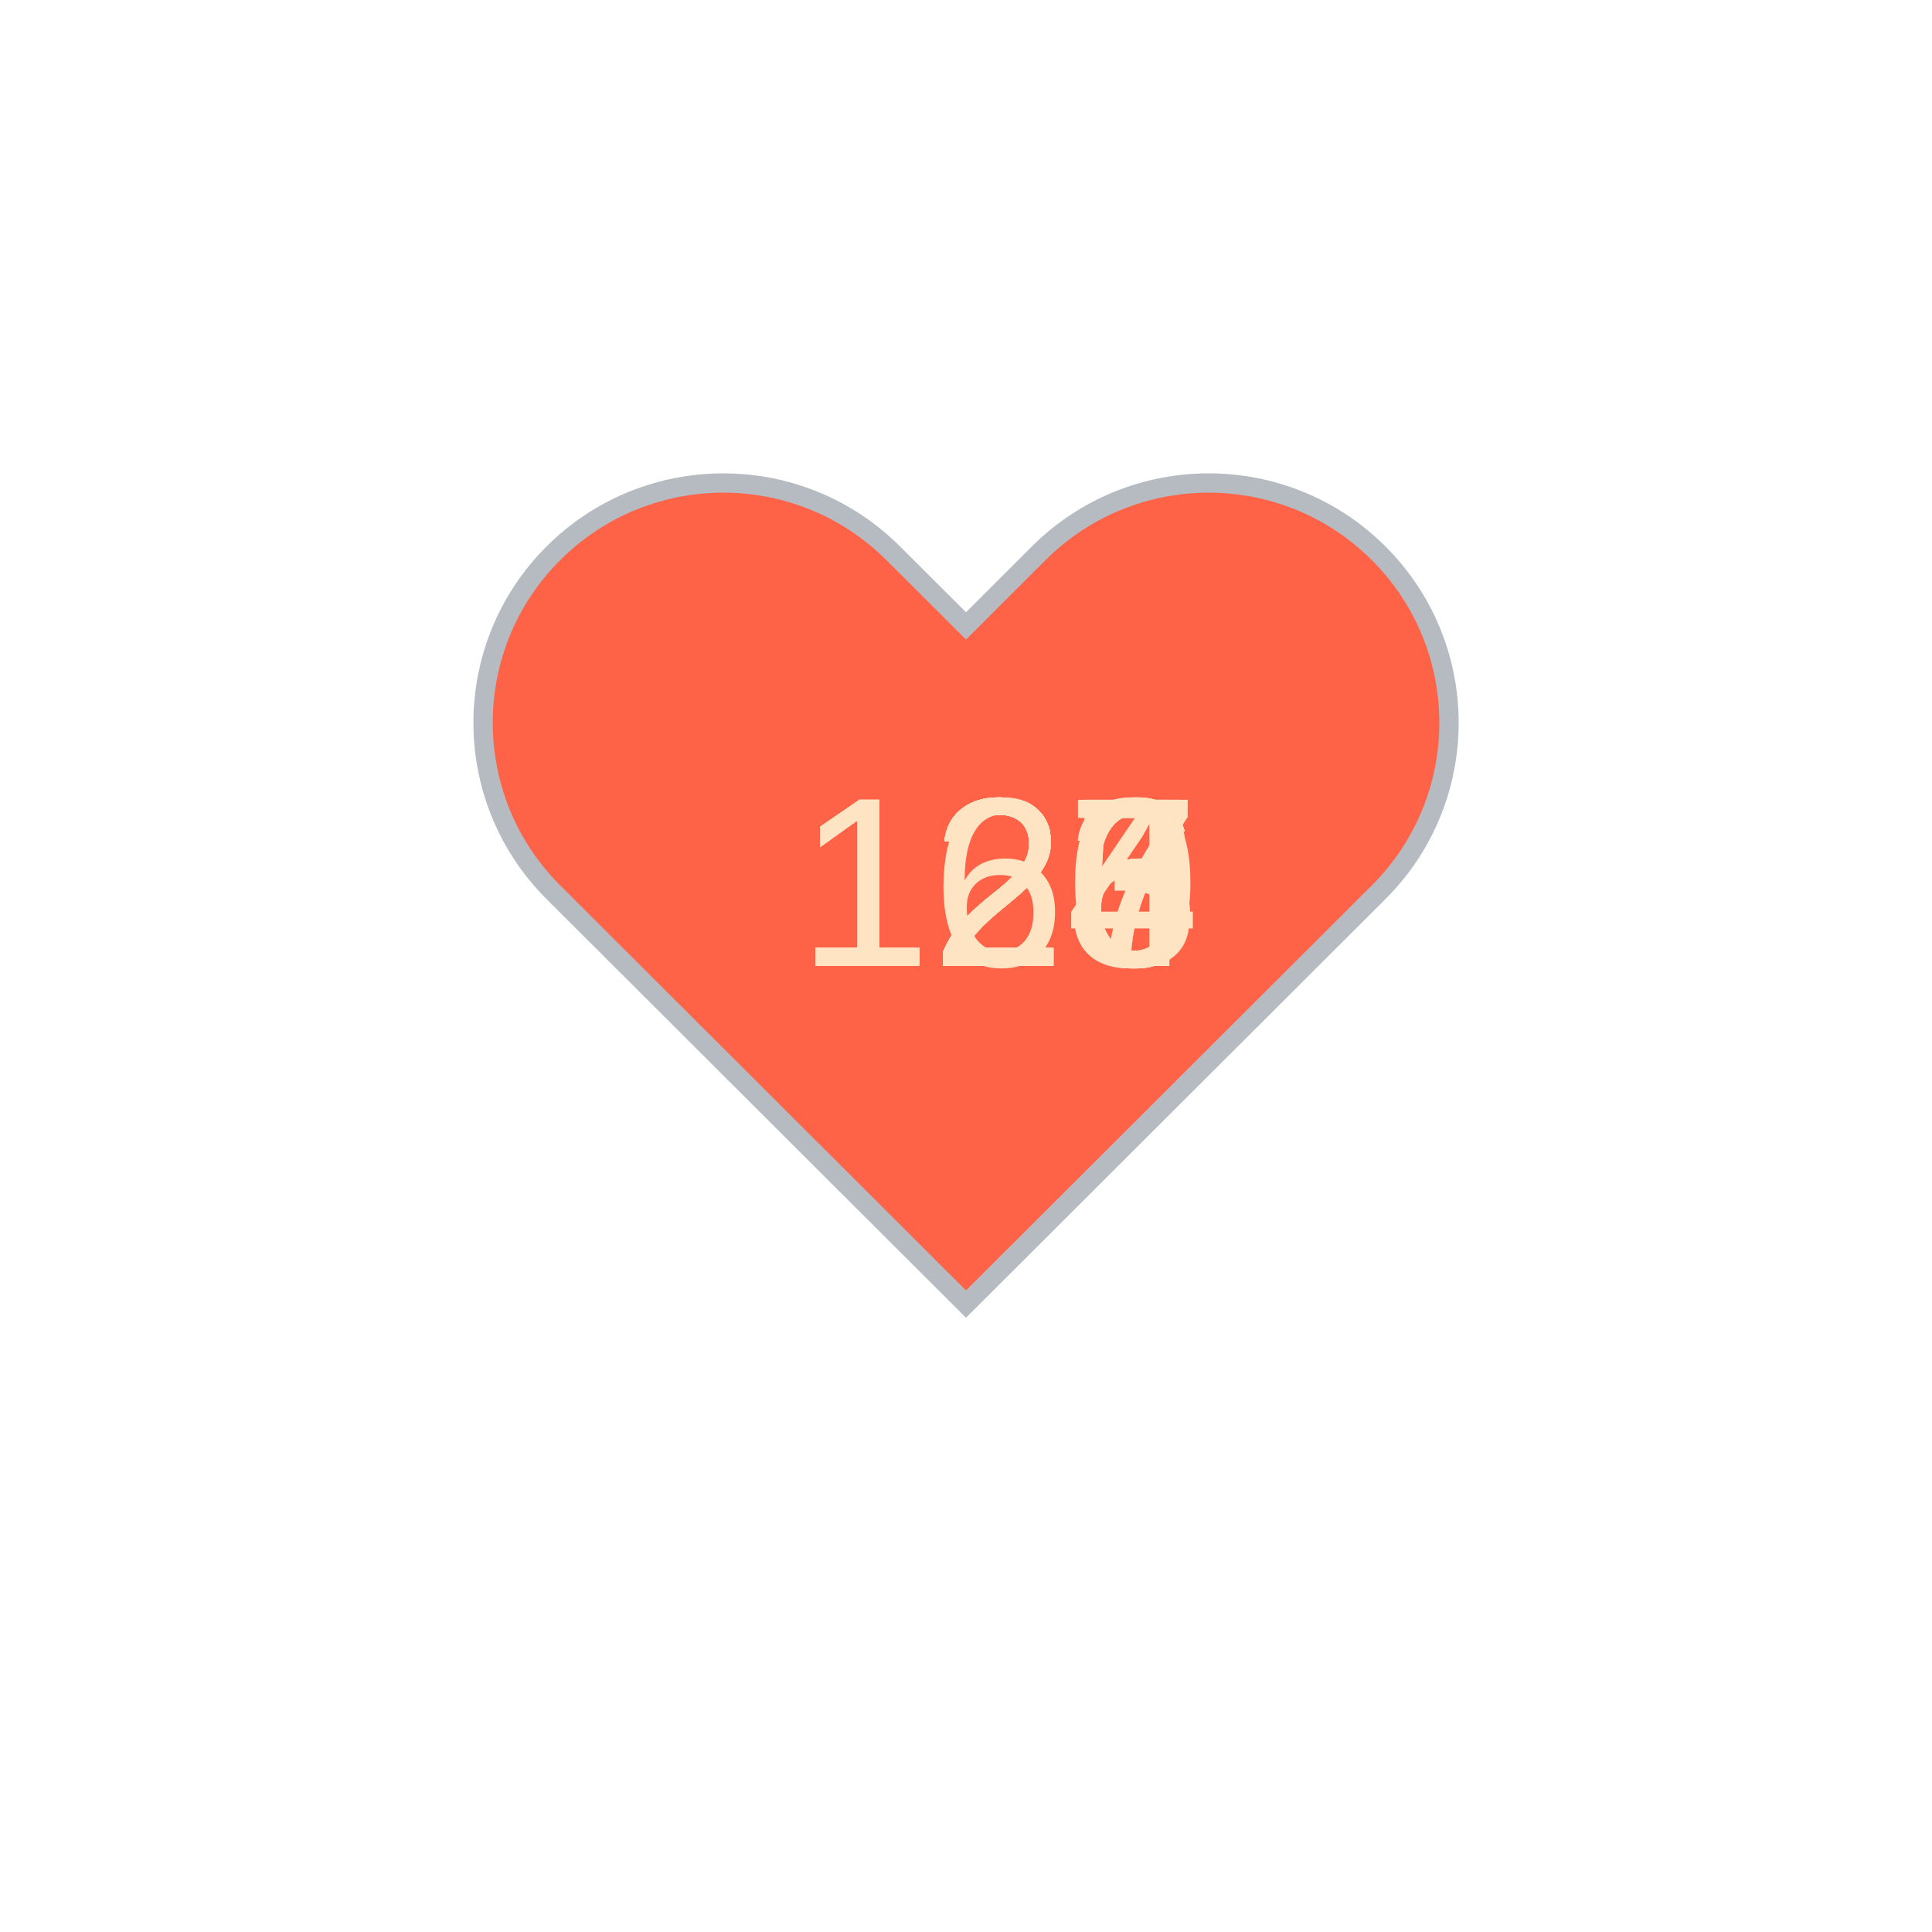
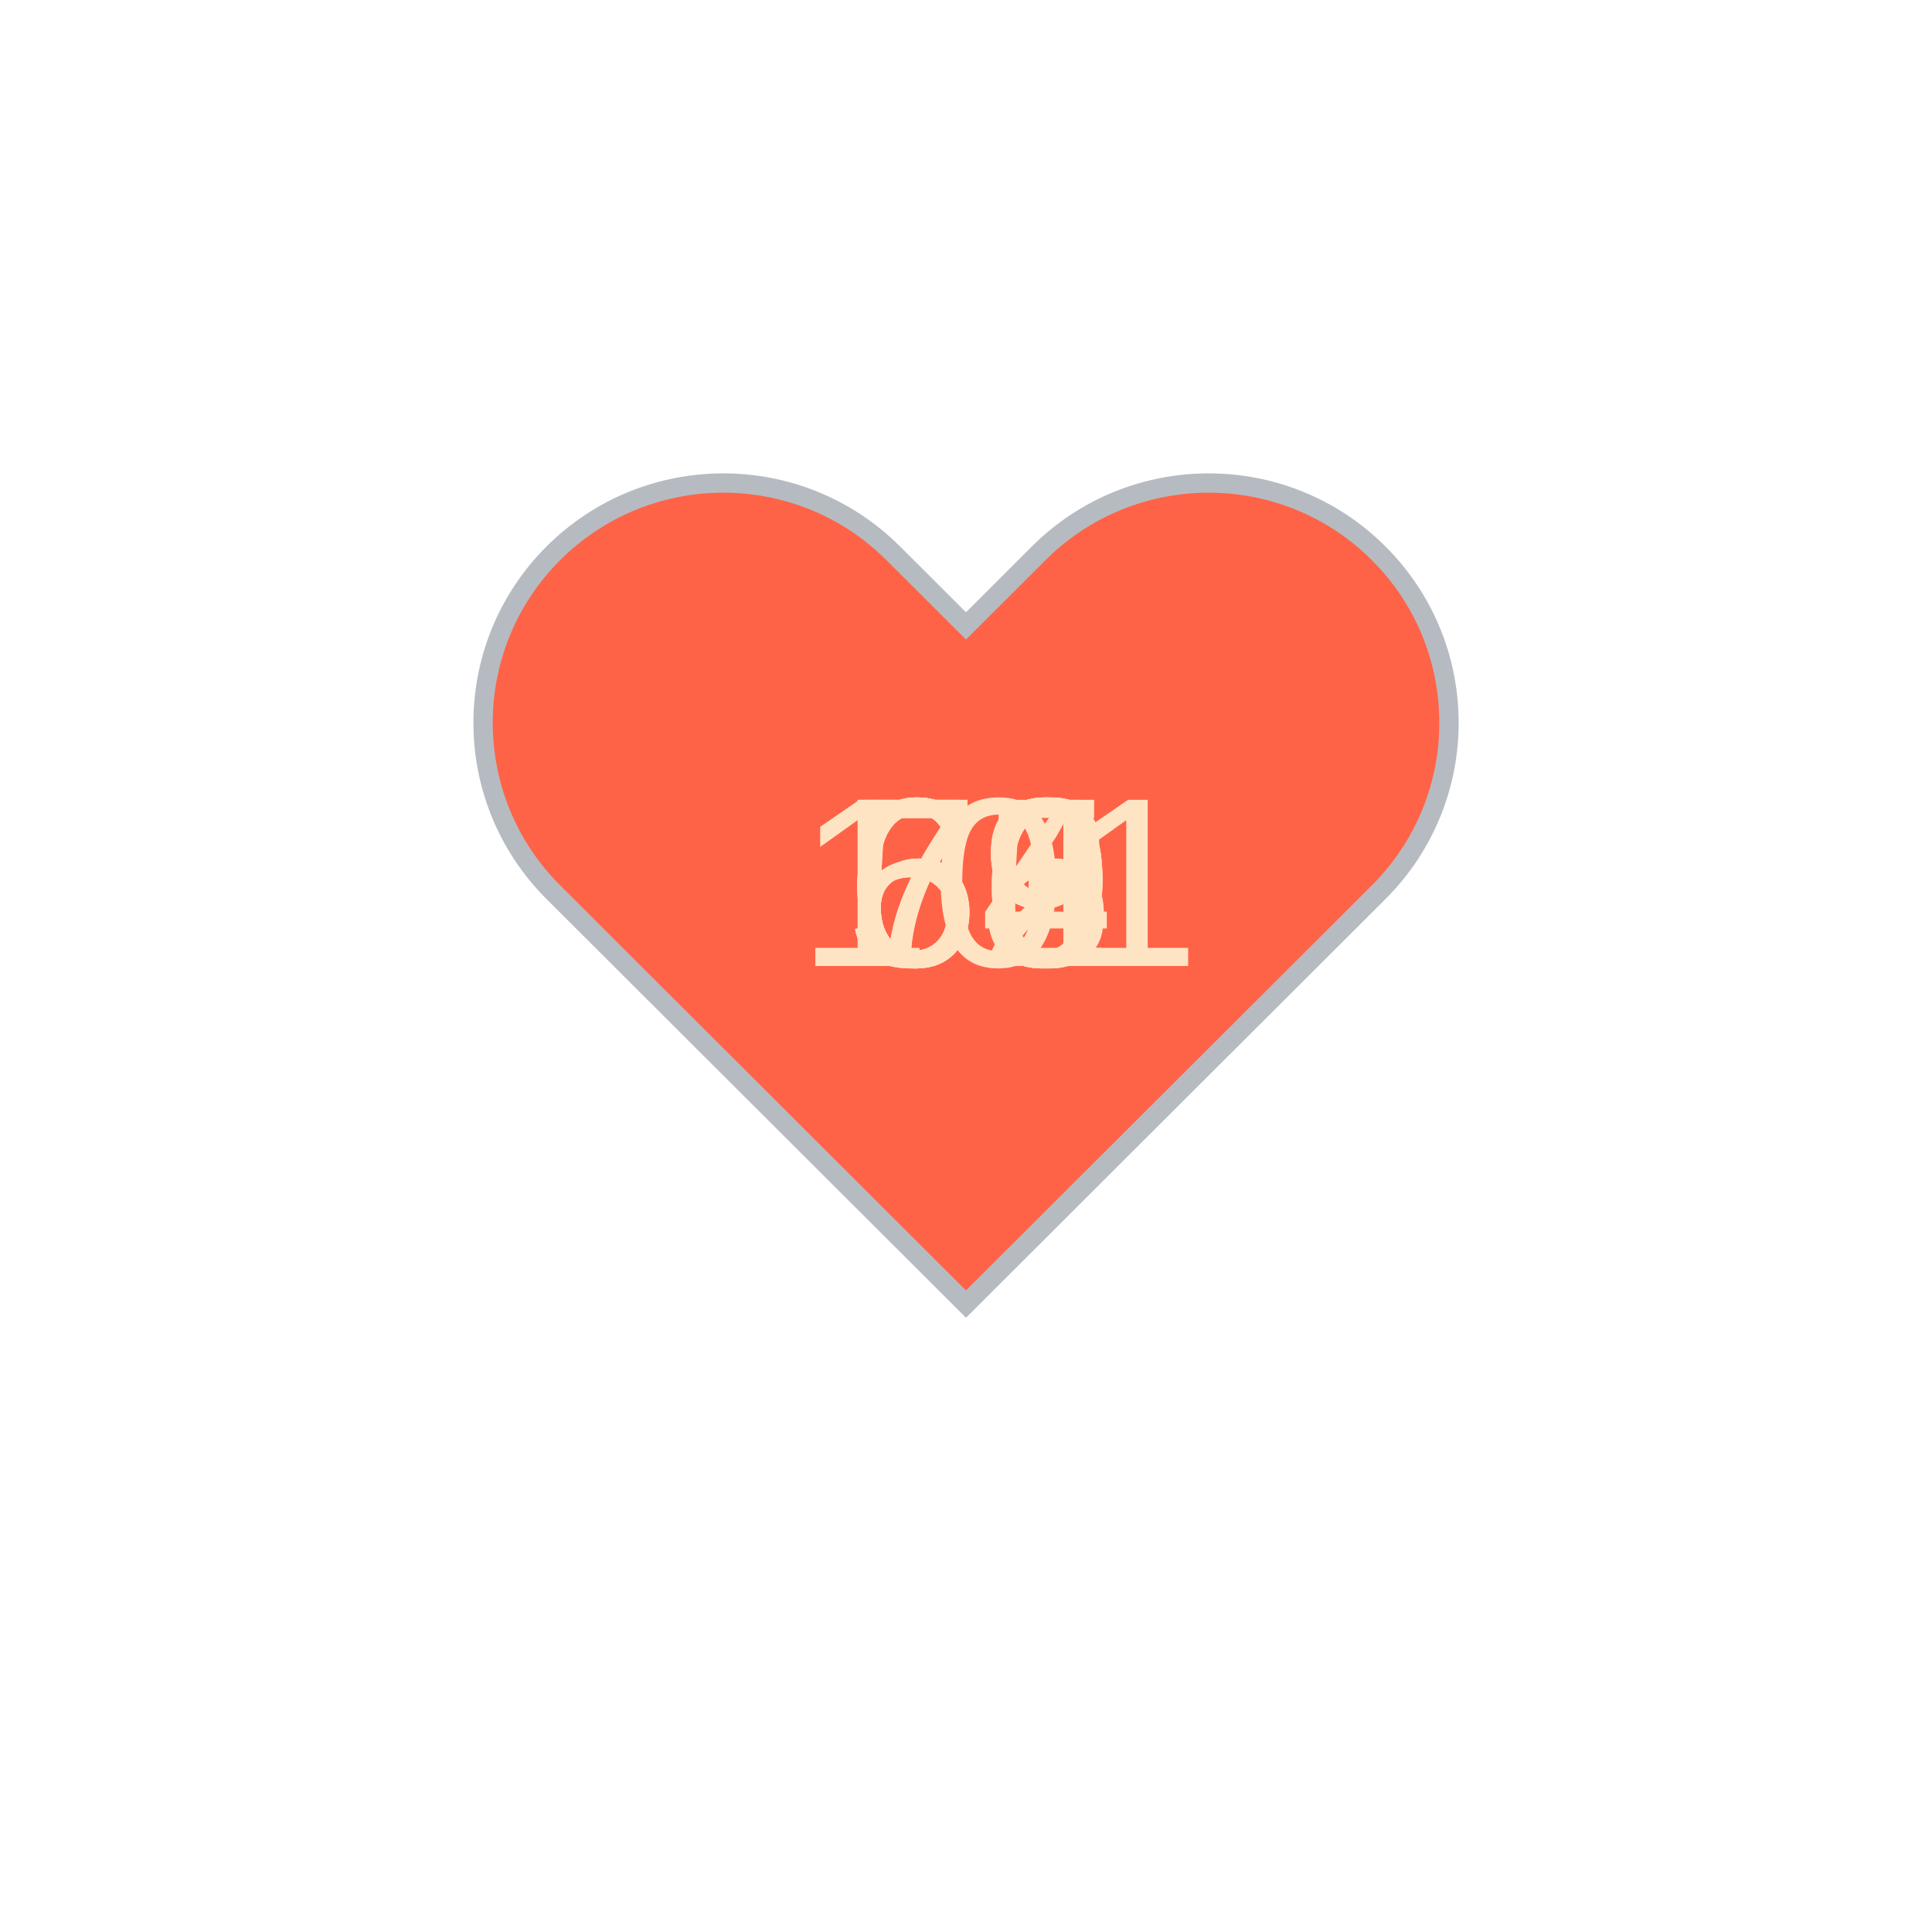
<svg xmlns="http://www.w3.org/2000/svg" baseProfile="full" height="150" version="1.1" viewBox="0,0,200,200" width="150">
  <defs />
  <g transform="translate(100 100)">
    <path d="M92.71,7.27L92.71,7.27c-9.71-9.69-25.46-9.69-35.18,0L50,14.79l-7.54-7.52C32.75-2.42,17-2.42,7.29,7.27v0 c-9.71,9.69-9.71,25.41,0,35.1L50,85l42.71-42.63C102.43,32.68,102.43,16.96,92.71,7.27z" fill="tomato" stroke="#B6BBC1" stroke-width="2" transform="translate(-50 -50)" />
    <animateTransform additive="sum" attributeName="transform" dur="1.2s" repeatCount="indefinite" type="scale" values="1; 1.5; 1.25; 1.5; 1.5; 1;" />
-     <text fill="bisque" style="font-size:25px; font-family:Arial" transform="translate(-17.5 0)">124<animate attributeName="visibility" dur="12.0s" keyTimes="0;0.1;0.2;0.3;0.4;0.5;0.6;0.7;0.8;0.9;1.0" repeatCount="indefinite" values="visible;hidden;hidden;hidden;hidden;hidden;hidden;hidden;hidden;hidden;hidden" />
+     <text fill="bisque" style="font-size:25px; font-family:Arial" transform="translate(-12.5 0)">66<animate attributeName="visibility" dur="12.0s" keyTimes="0;0.1;0.2;0.3;0.4;0.5;0.6;0.7;0.8;0.9;1.0" repeatCount="indefinite" values="visible;hidden;hidden;hidden;hidden;hidden;hidden;hidden;hidden;hidden;hidden" />
    </text>
-     <text fill="bisque" style="font-size:25px; font-family:Arial" transform="translate(-17.5 0)">126<animate attributeName="visibility" dur="12.0s" keyTimes="0;0.1;0.2;0.3;0.4;0.5;0.6;0.7;0.8;0.9;1.0" repeatCount="indefinite" values="hidden;visible;hidden;hidden;hidden;hidden;hidden;hidden;hidden;hidden;hidden" />
+     <text fill="bisque" style="font-size:25px; font-family:Arial" transform="translate(-12.5 0)">62<animate attributeName="visibility" dur="12.0s" keyTimes="0;0.1;0.2;0.3;0.4;0.5;0.6;0.7;0.8;0.9;1.0" repeatCount="indefinite" values="hidden;visible;hidden;hidden;hidden;hidden;hidden;hidden;hidden;hidden;hidden" />
    </text>
-     <text fill="bisque" style="font-size:25px; font-family:Arial" transform="translate(-17.5 0)">126<animate attributeName="visibility" dur="12.0s" keyTimes="0;0.1;0.2;0.3;0.4;0.5;0.6;0.7;0.8;0.9;1.0" repeatCount="indefinite" values="hidden;hidden;visible;hidden;hidden;hidden;hidden;hidden;hidden;hidden;hidden" />
+     <text fill="bisque" style="font-size:25px; font-family:Arial" transform="translate(-12.5 0)">63<animate attributeName="visibility" dur="12.0s" keyTimes="0;0.1;0.2;0.3;0.4;0.5;0.6;0.7;0.8;0.9;1.0" repeatCount="indefinite" values="hidden;hidden;visible;hidden;hidden;hidden;hidden;hidden;hidden;hidden;hidden" />
    </text>
-     <text fill="bisque" style="font-size:25px; font-family:Arial" transform="translate(-17.5 0)">126<animate attributeName="visibility" dur="12.0s" keyTimes="0;0.1;0.2;0.3;0.4;0.5;0.6;0.7;0.8;0.9;1.0" repeatCount="indefinite" values="hidden;hidden;hidden;visible;hidden;hidden;hidden;hidden;hidden;hidden;hidden" />
+     <text fill="bisque" style="font-size:25px; font-family:Arial" transform="translate(-12.5 0)">65<animate attributeName="visibility" dur="12.0s" keyTimes="0;0.1;0.2;0.3;0.4;0.5;0.6;0.7;0.8;0.9;1.0" repeatCount="indefinite" values="hidden;hidden;hidden;visible;hidden;hidden;hidden;hidden;hidden;hidden;hidden" />
    </text>
-     <text fill="bisque" style="font-size:25px; font-family:Arial" transform="translate(-17.5 0)">125<animate attributeName="visibility" dur="12.0s" keyTimes="0;0.1;0.2;0.3;0.4;0.5;0.6;0.7;0.8;0.9;1.0" repeatCount="indefinite" values="hidden;hidden;hidden;hidden;visible;hidden;hidden;hidden;hidden;hidden;hidden" />
+     <text fill="bisque" style="font-size:25px; font-family:Arial" transform="translate(-12.5 0)">64<animate attributeName="visibility" dur="12.0s" keyTimes="0;0.1;0.2;0.3;0.4;0.5;0.6;0.7;0.8;0.9;1.0" repeatCount="indefinite" values="hidden;hidden;hidden;hidden;visible;hidden;hidden;hidden;hidden;hidden;hidden" />
    </text>
-     <text fill="bisque" style="font-size:25px; font-family:Arial" transform="translate(-17.5 0)">165<animate attributeName="visibility" dur="12.0s" keyTimes="0;0.1;0.2;0.3;0.4;0.5;0.6;0.7;0.8;0.9;1.0" repeatCount="indefinite" values="hidden;hidden;hidden;hidden;hidden;visible;hidden;hidden;hidden;hidden;hidden" />
+     <text fill="bisque" style="font-size:25px; font-family:Arial" transform="translate(-12.5 0)">59<animate attributeName="visibility" dur="12.0s" keyTimes="0;0.1;0.2;0.3;0.4;0.5;0.6;0.7;0.8;0.9;1.0" repeatCount="indefinite" values="hidden;hidden;hidden;hidden;hidden;visible;hidden;hidden;hidden;hidden;hidden" />
    </text>
-     <text fill="bisque" style="font-size:25px; font-family:Arial" transform="translate(-17.5 0)">127<animate attributeName="visibility" dur="12.0s" keyTimes="0;0.1;0.2;0.3;0.4;0.5;0.6;0.7;0.8;0.9;1.0" repeatCount="indefinite" values="hidden;hidden;hidden;hidden;hidden;hidden;visible;hidden;hidden;hidden;hidden" />
+     <text fill="bisque" style="font-size:25px; font-family:Arial" transform="translate(-12.5 0)">59<animate attributeName="visibility" dur="12.0s" keyTimes="0;0.1;0.2;0.3;0.4;0.5;0.6;0.7;0.8;0.9;1.0" repeatCount="indefinite" values="hidden;hidden;hidden;hidden;hidden;hidden;visible;hidden;hidden;hidden;hidden" />
    </text>
-     <text fill="bisque" style="font-size:25px; font-family:Arial" transform="translate(-17.5 0)">126<animate attributeName="visibility" dur="12.0s" keyTimes="0;0.1;0.2;0.3;0.4;0.5;0.6;0.7;0.8;0.9;1.0" repeatCount="indefinite" values="hidden;hidden;hidden;hidden;hidden;hidden;hidden;visible;hidden;hidden;hidden" />
+     <text fill="bisque" style="font-size:25px; font-family:Arial" transform="translate(-12.5 0)">76<animate attributeName="visibility" dur="12.0s" keyTimes="0;0.1;0.2;0.3;0.4;0.5;0.6;0.7;0.8;0.9;1.0" repeatCount="indefinite" values="hidden;hidden;hidden;hidden;hidden;hidden;hidden;visible;hidden;hidden;hidden" />
    </text>
-     <text fill="bisque" style="font-size:25px; font-family:Arial" transform="translate(-17.5 0)">123<animate attributeName="visibility" dur="12.0s" keyTimes="0;0.1;0.2;0.3;0.4;0.5;0.6;0.7;0.8;0.9;1.0" repeatCount="indefinite" values="hidden;hidden;hidden;hidden;hidden;hidden;hidden;hidden;visible;hidden;hidden" />
+     <text fill="bisque" style="font-size:25px; font-family:Arial" transform="translate(-12.5 0)">79<animate attributeName="visibility" dur="12.0s" keyTimes="0;0.1;0.2;0.3;0.4;0.5;0.6;0.7;0.8;0.9;1.0" repeatCount="indefinite" values="hidden;hidden;hidden;hidden;hidden;hidden;hidden;hidden;visible;hidden;hidden" />
    </text>
-     <text fill="bisque" style="font-size:25px; font-family:Arial" transform="translate(-17.5 0)">120<animate attributeName="visibility" dur="12.0s" keyTimes="0;0.1;0.2;0.3;0.4;0.5;0.6;0.7;0.8;0.9;1.0" repeatCount="indefinite" values="hidden;hidden;hidden;hidden;hidden;hidden;hidden;hidden;hidden;visible;hidden" />
+     <text fill="bisque" style="font-size:25px; font-family:Arial" transform="translate(-17.5 0)">101<animate attributeName="visibility" dur="12.0s" keyTimes="0;0.1;0.2;0.3;0.4;0.5;0.6;0.7;0.8;0.9;1.0" repeatCount="indefinite" values="hidden;hidden;hidden;hidden;hidden;hidden;hidden;hidden;hidden;visible;hidden" />
    </text>
  </g>
</svg>
